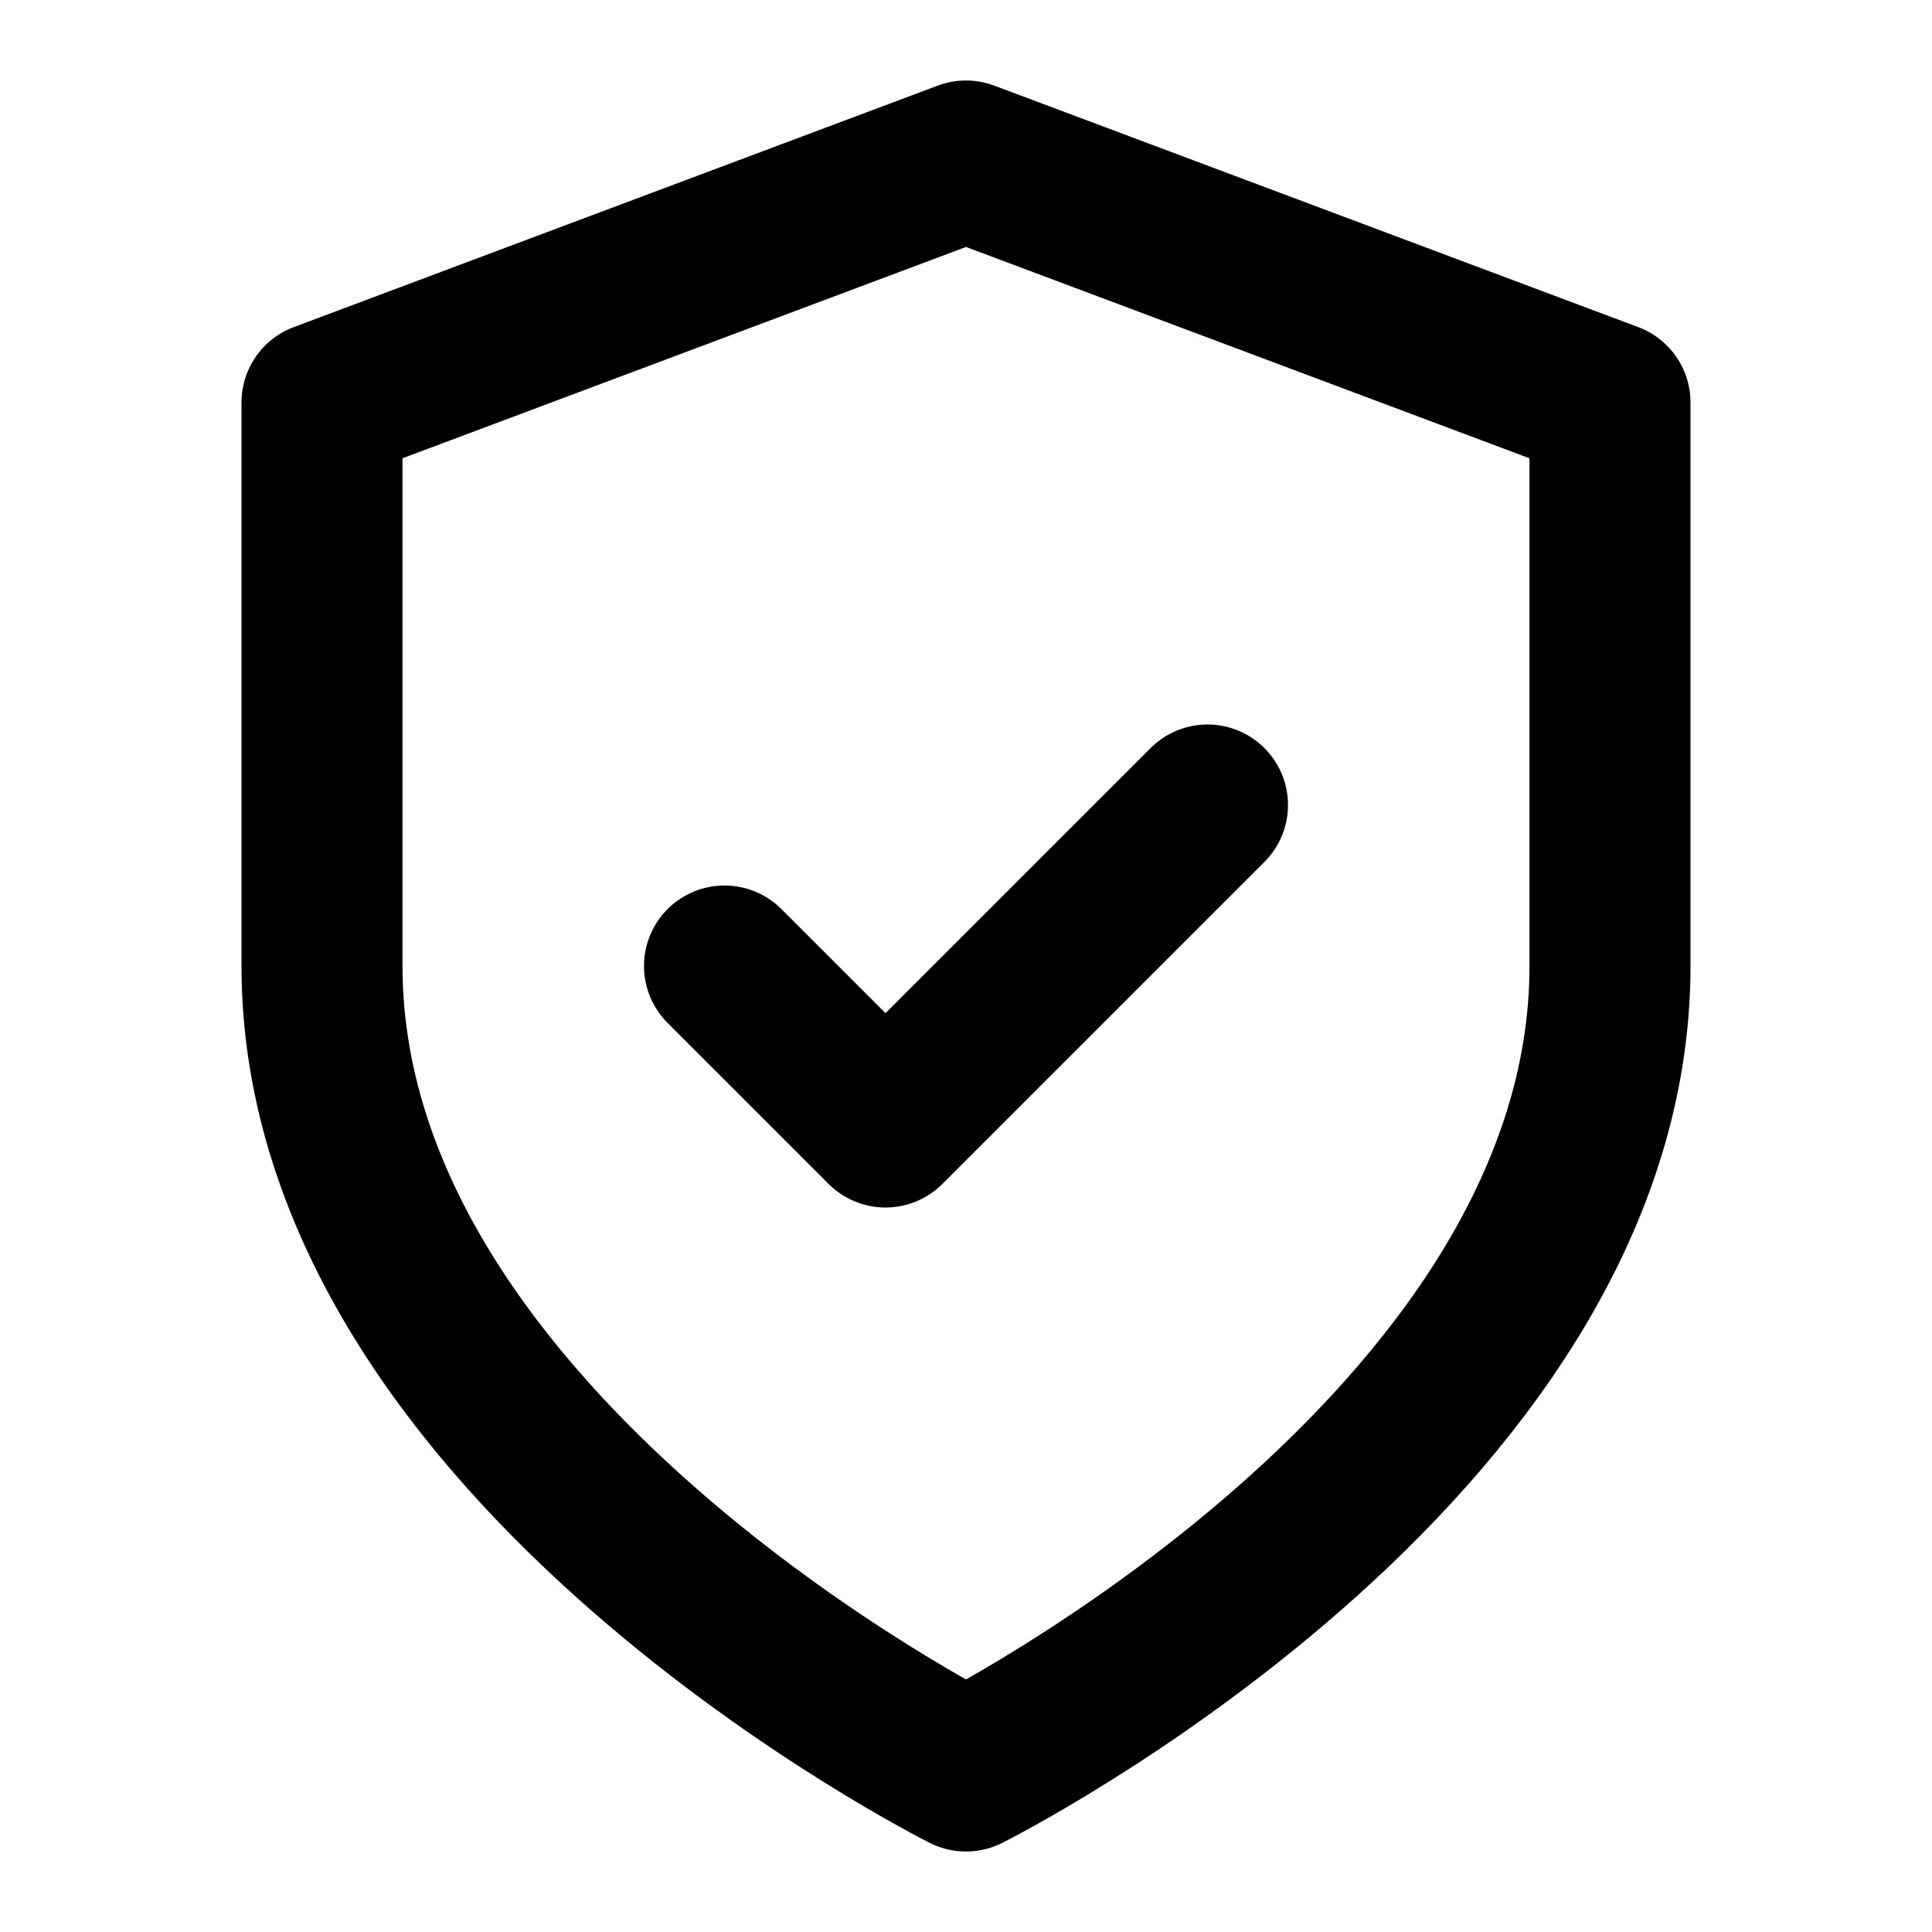
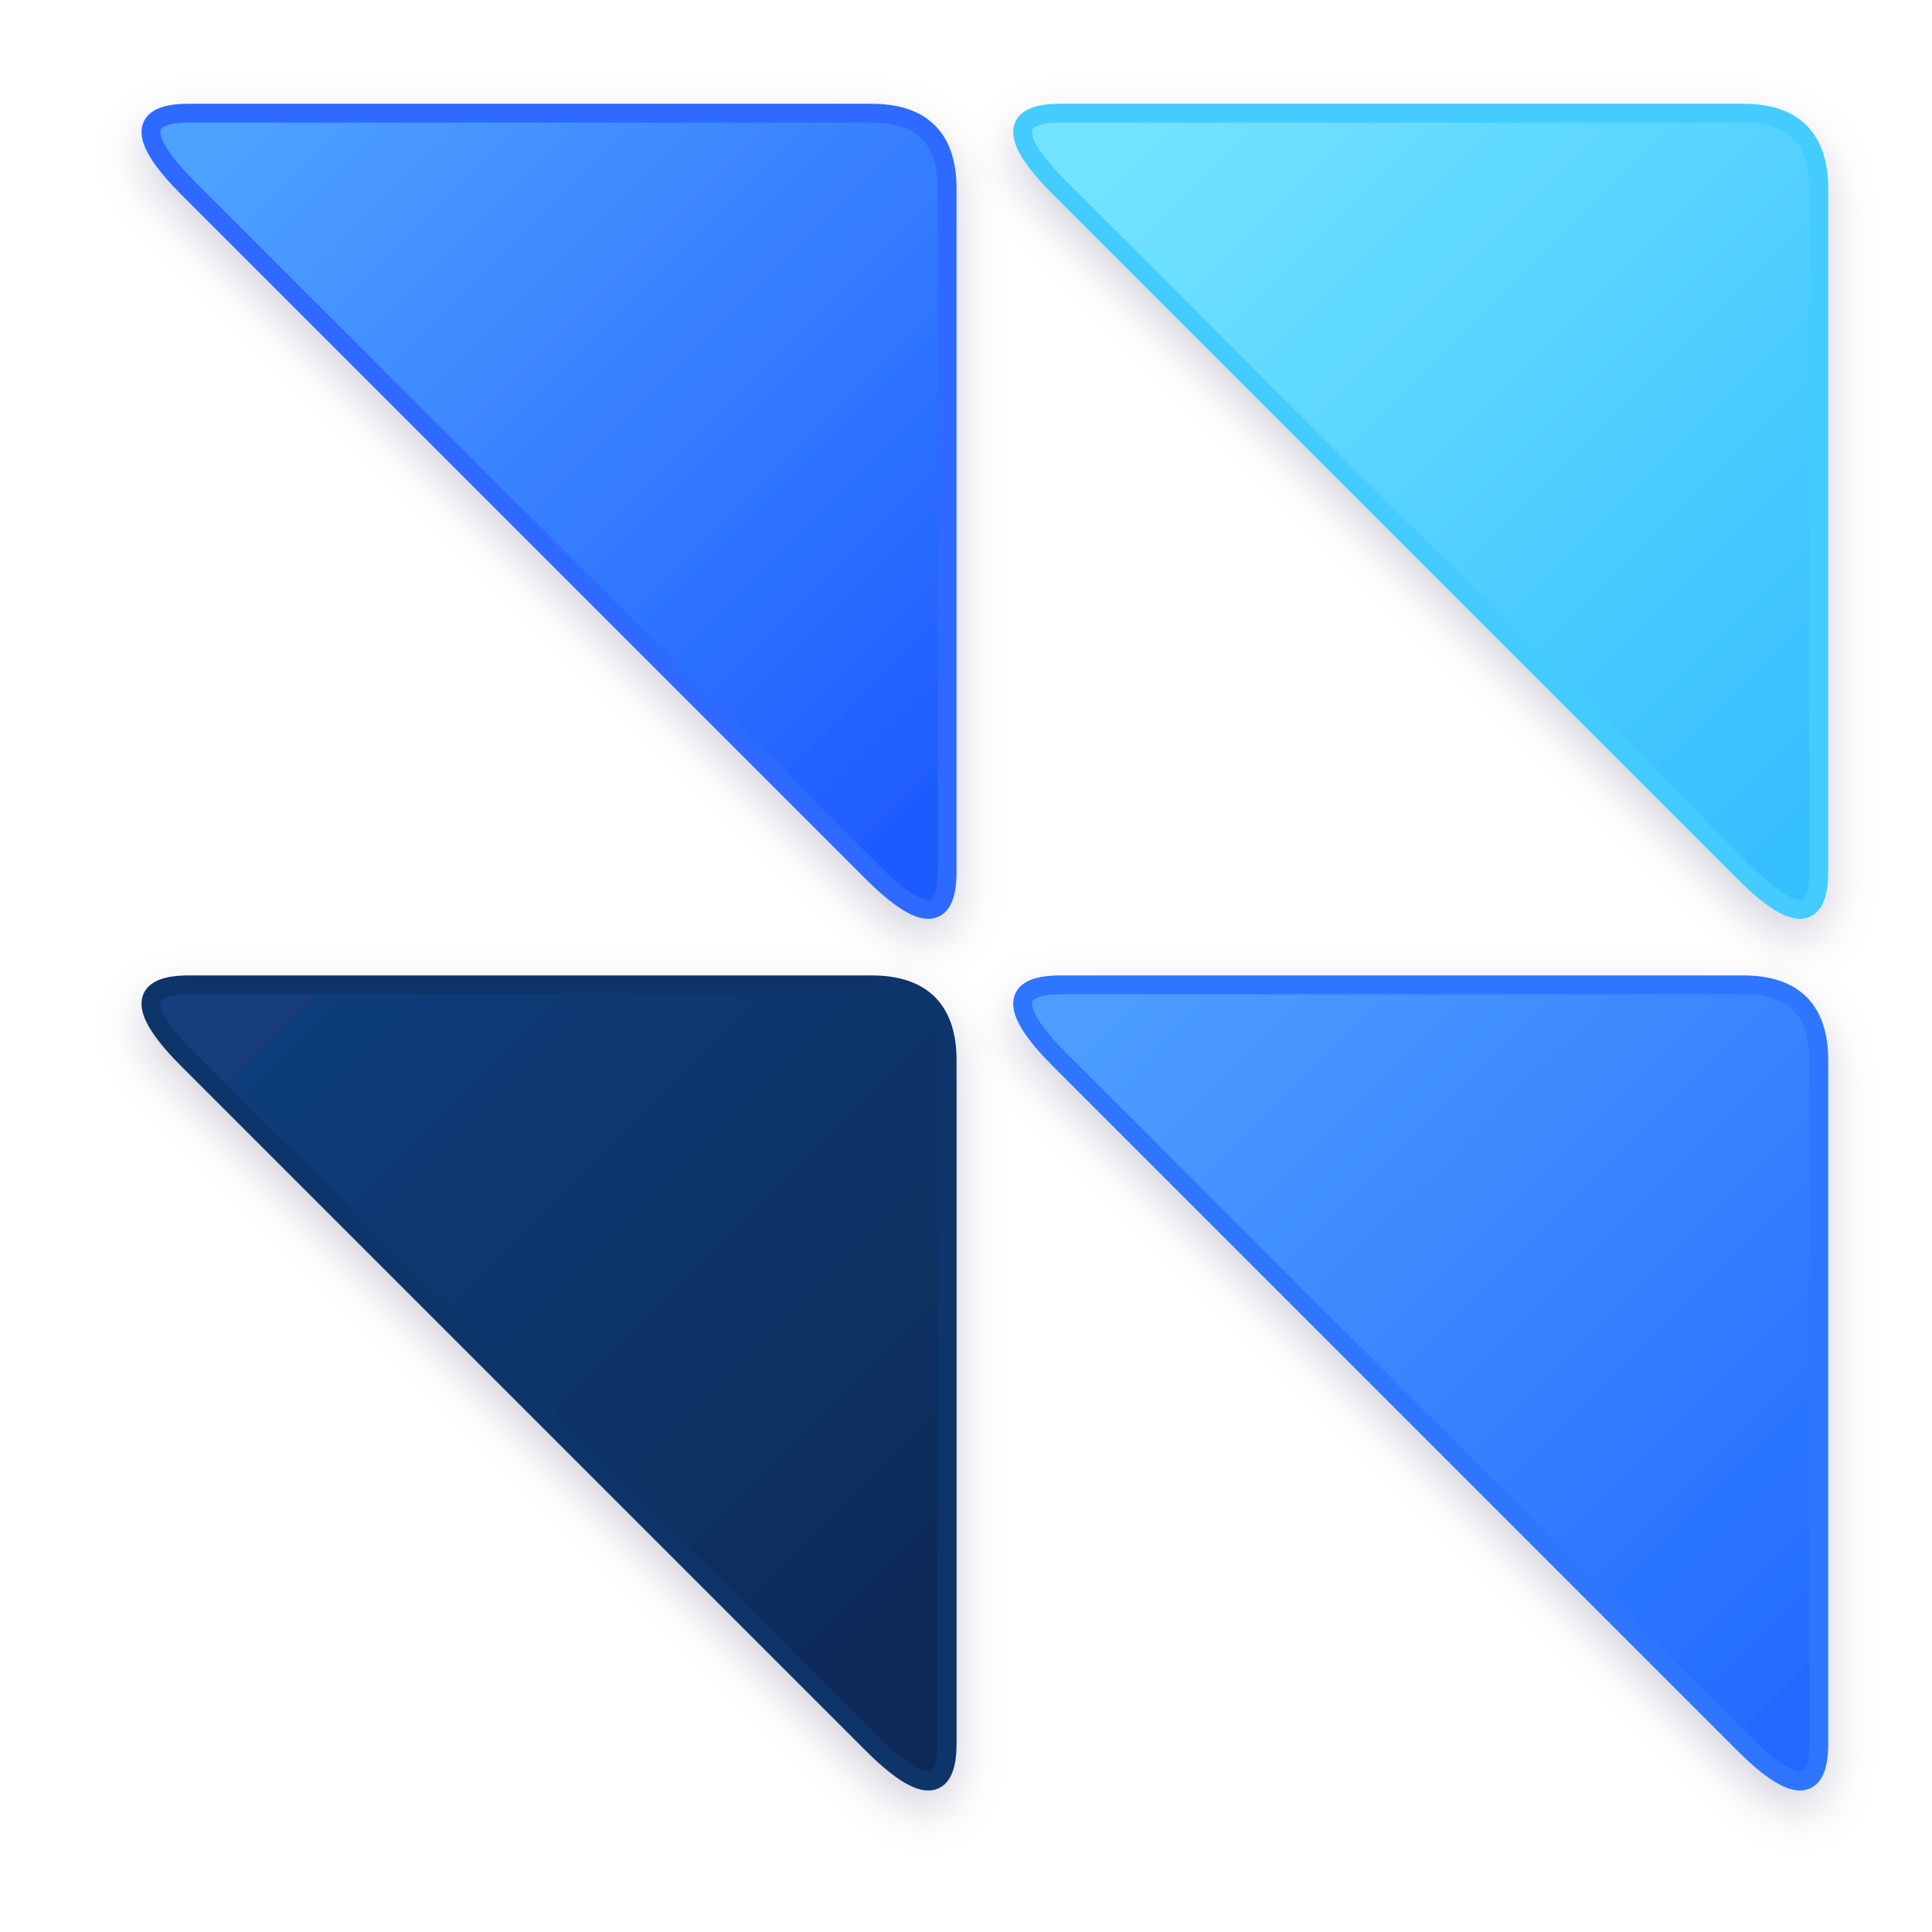
- <svg xmlns="http://www.w3.org/2000/svg" viewBox="0 0 24 24" width="24" height="24" fill="none" stroke="currentColor" stroke-width="2" stroke-linecap="round" stroke-linejoin="round">
-   <path d="M12 22s8-4 8-10V5l-8-3-8 3v7c0 6 8 10 8 10z" />
-   <path d="M9 12l2 2 4-4" />
+ <svg xmlns="http://www.w3.org/2000/svg" width="1024" height="1024" viewBox="0 0 1024 1024" fill="none">
+   <defs>
+     <linearGradient id="blue1" x1="100" y1="100" x2="462" y2="462" gradientUnits="userSpaceOnUse">
+       <stop stop-color="#4EA1FF" />
+       <stop offset="1" stop-color="#1E5BFF" />
+     </linearGradient>
+     <linearGradient id="blue2" x1="562" y1="100" x2="924" y2="462" gradientUnits="userSpaceOnUse">
+       <stop stop-color="#73E4FF" />
+       <stop offset="1" stop-color="#36BFFF" />
+     </linearGradient>
+     <linearGradient id="blue3" x1="100" y1="562" x2="462" y2="924" gradientUnits="userSpaceOnUse">
+       <stop stop-color="#123E7C" />
+       <stop offset="1" stop-color="#072A56" />
+     </linearGradient>
+     <linearGradient id="blue4" x1="562" y1="562" x2="924" y2="924" gradientUnits="userSpaceOnUse">
+       <stop stop-color="#4D9DFF" />
+       <stop offset="1" stop-color="#246BFF" />
+     </linearGradient>
+     <filter id="shadow" x="-20%" y="-20%" width="140%" height="140%">
+       <feDropShadow dx="0" dy="10" stdDeviation="12" flood-color="#0B1B3A" flood-opacity="0.18" />
+     </filter>
+   </defs>
+   <path d="M 100 60 H 462 Q 502 60 502 100 V 462 Q 502 502 462 462 L 100 100 Q 60 60 100 60 Z" fill="url(#blue1)" filter="url(#shadow)" stroke="#2D6BFF" stroke-width="10" stroke-linejoin="round" />
+   <path d="M 562 60 H 924 Q 964 60 964 100 V 462 Q 964 502 924 462 L 562 100 Q 522 60 562 60 Z" fill="url(#blue2)" filter="url(#shadow)" stroke="#44CCFF" stroke-width="10" stroke-linejoin="round" />
+   <path d="M 100 522 H 462 Q 502 522 502 562 V 924 Q 502 964 462 924 L 100 562 Q 60 522 100 522 Z" fill="url(#blue3)" filter="url(#shadow)" stroke="#0D356B" stroke-width="10" stroke-linejoin="round" />
+   <path d="M 562 522 H 924 Q 964 522 964 562 V 924 Q 964 964 924 924 L 562 562 Q 522 522 562 522 Z" fill="url(#blue4)" filter="url(#shadow)" stroke="#2E76FF" stroke-width="10" stroke-linejoin="round" />
</svg>
